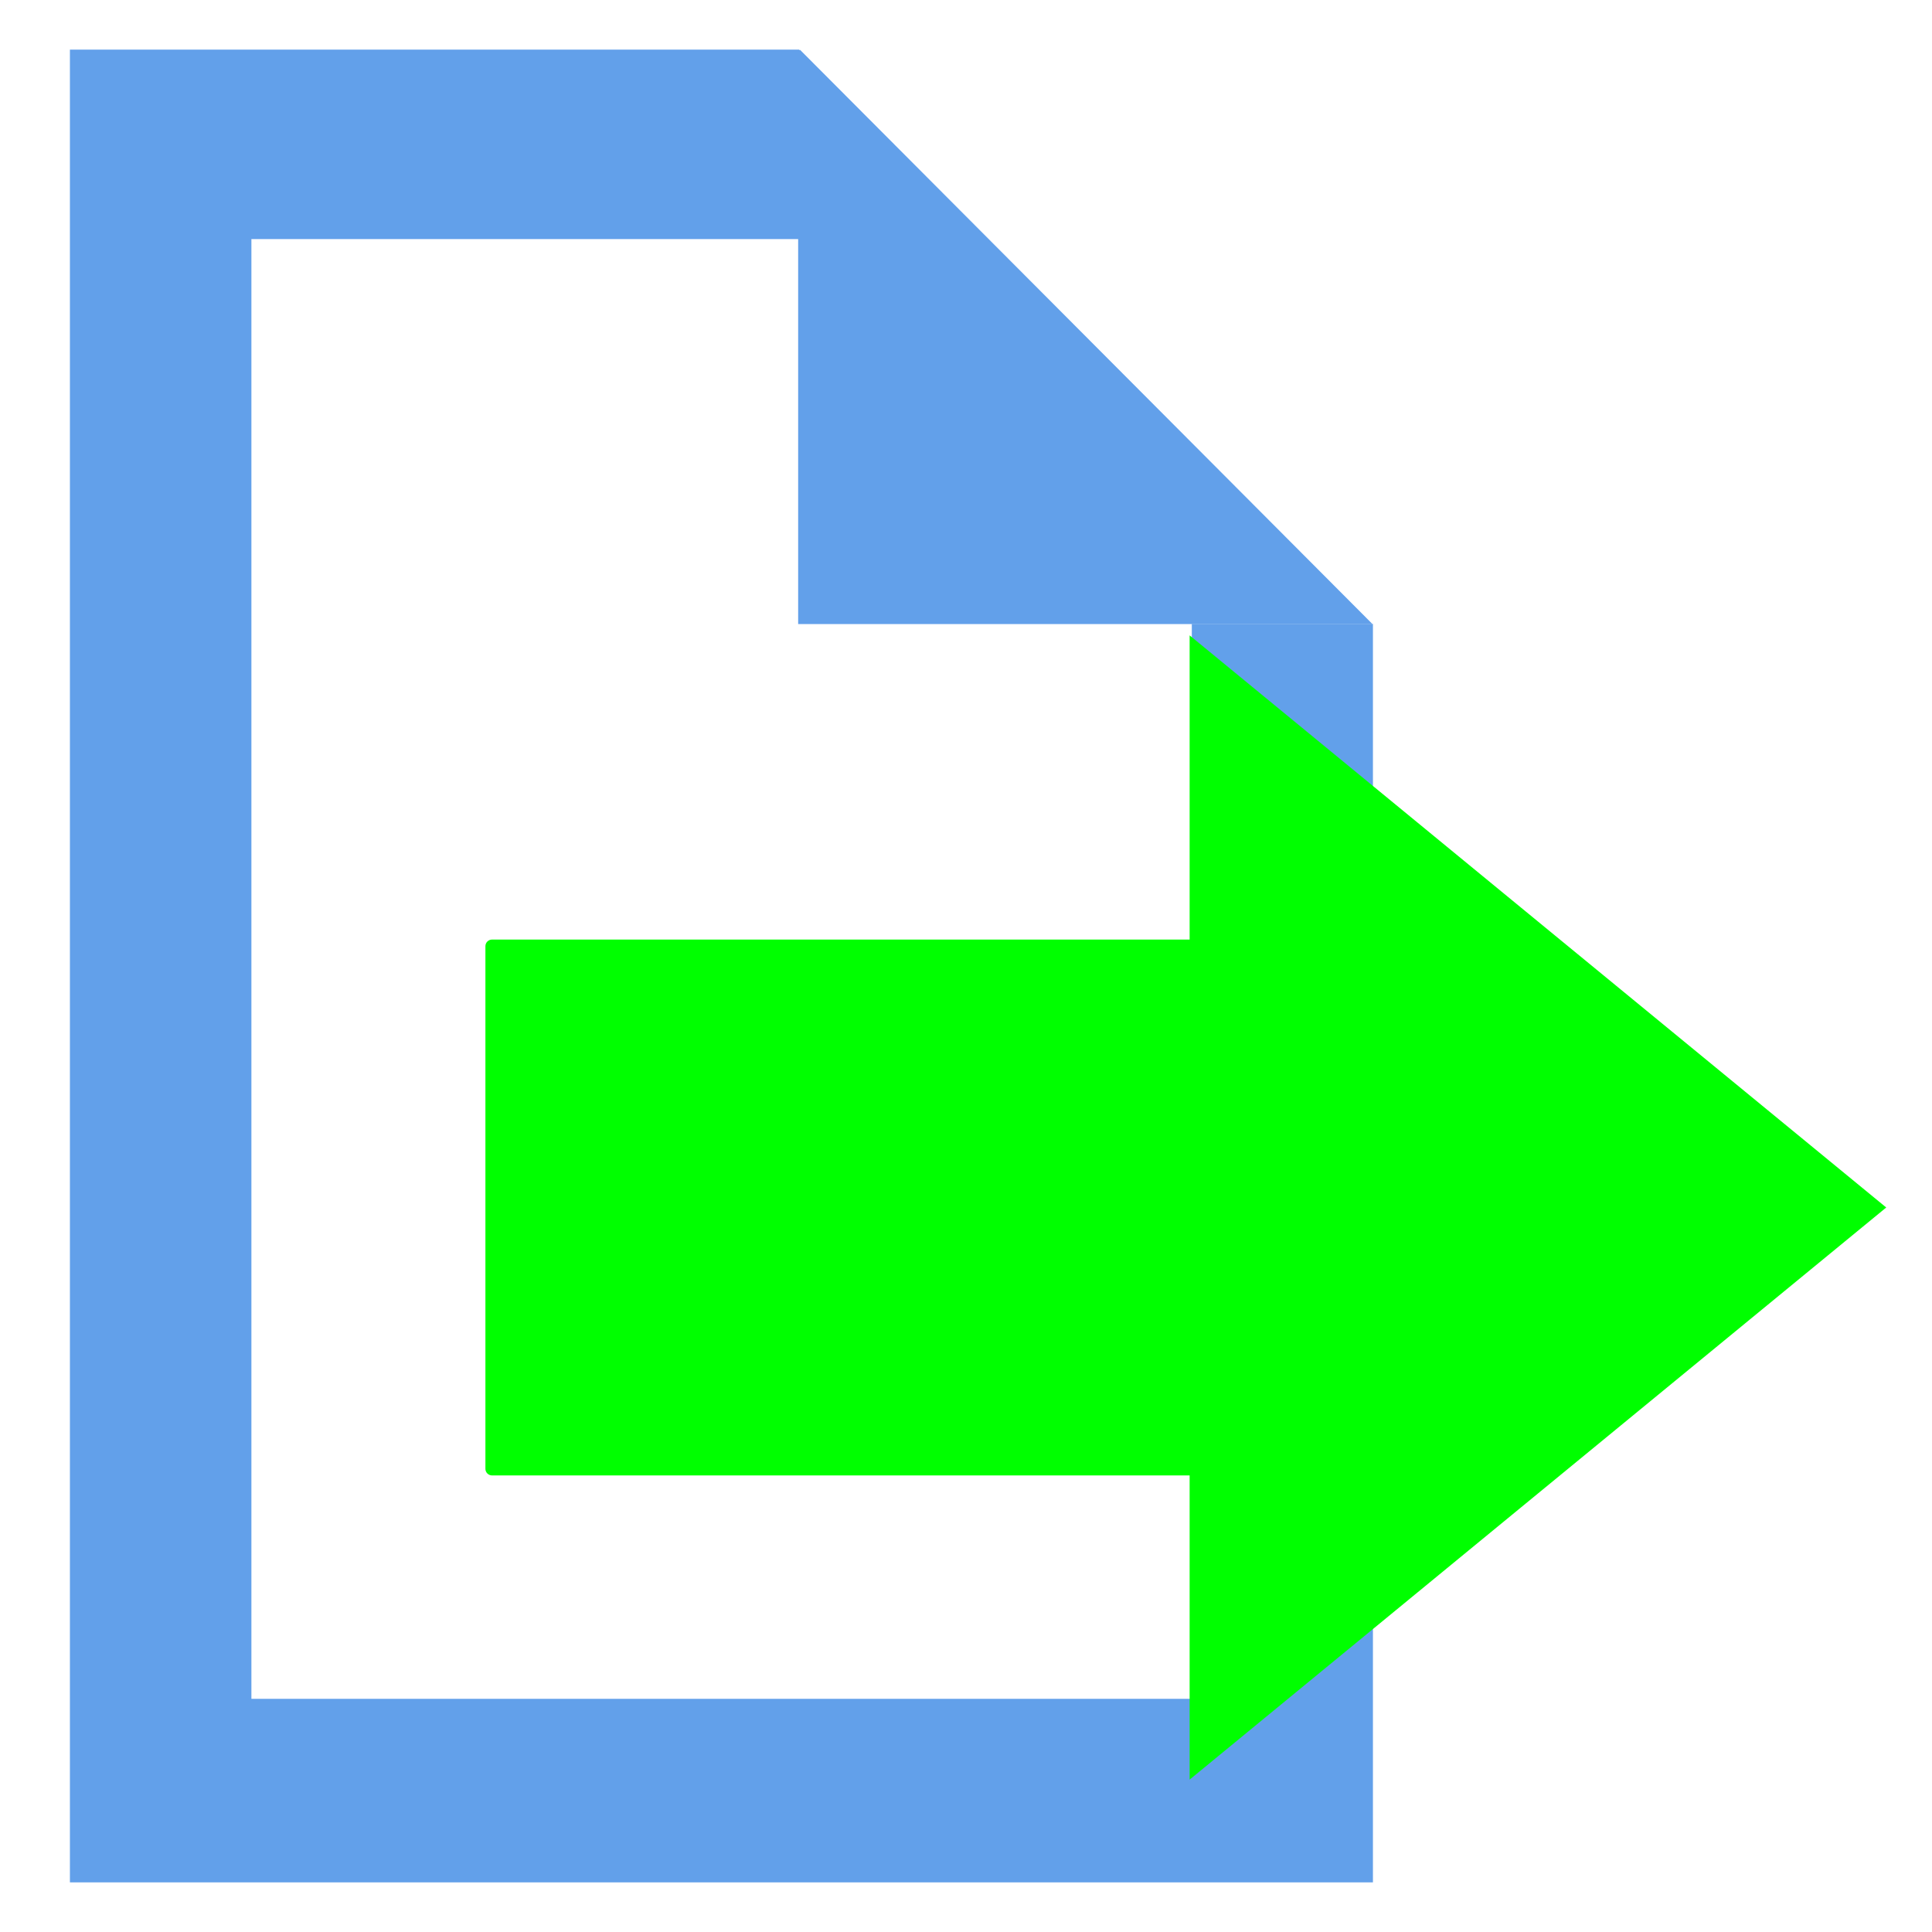
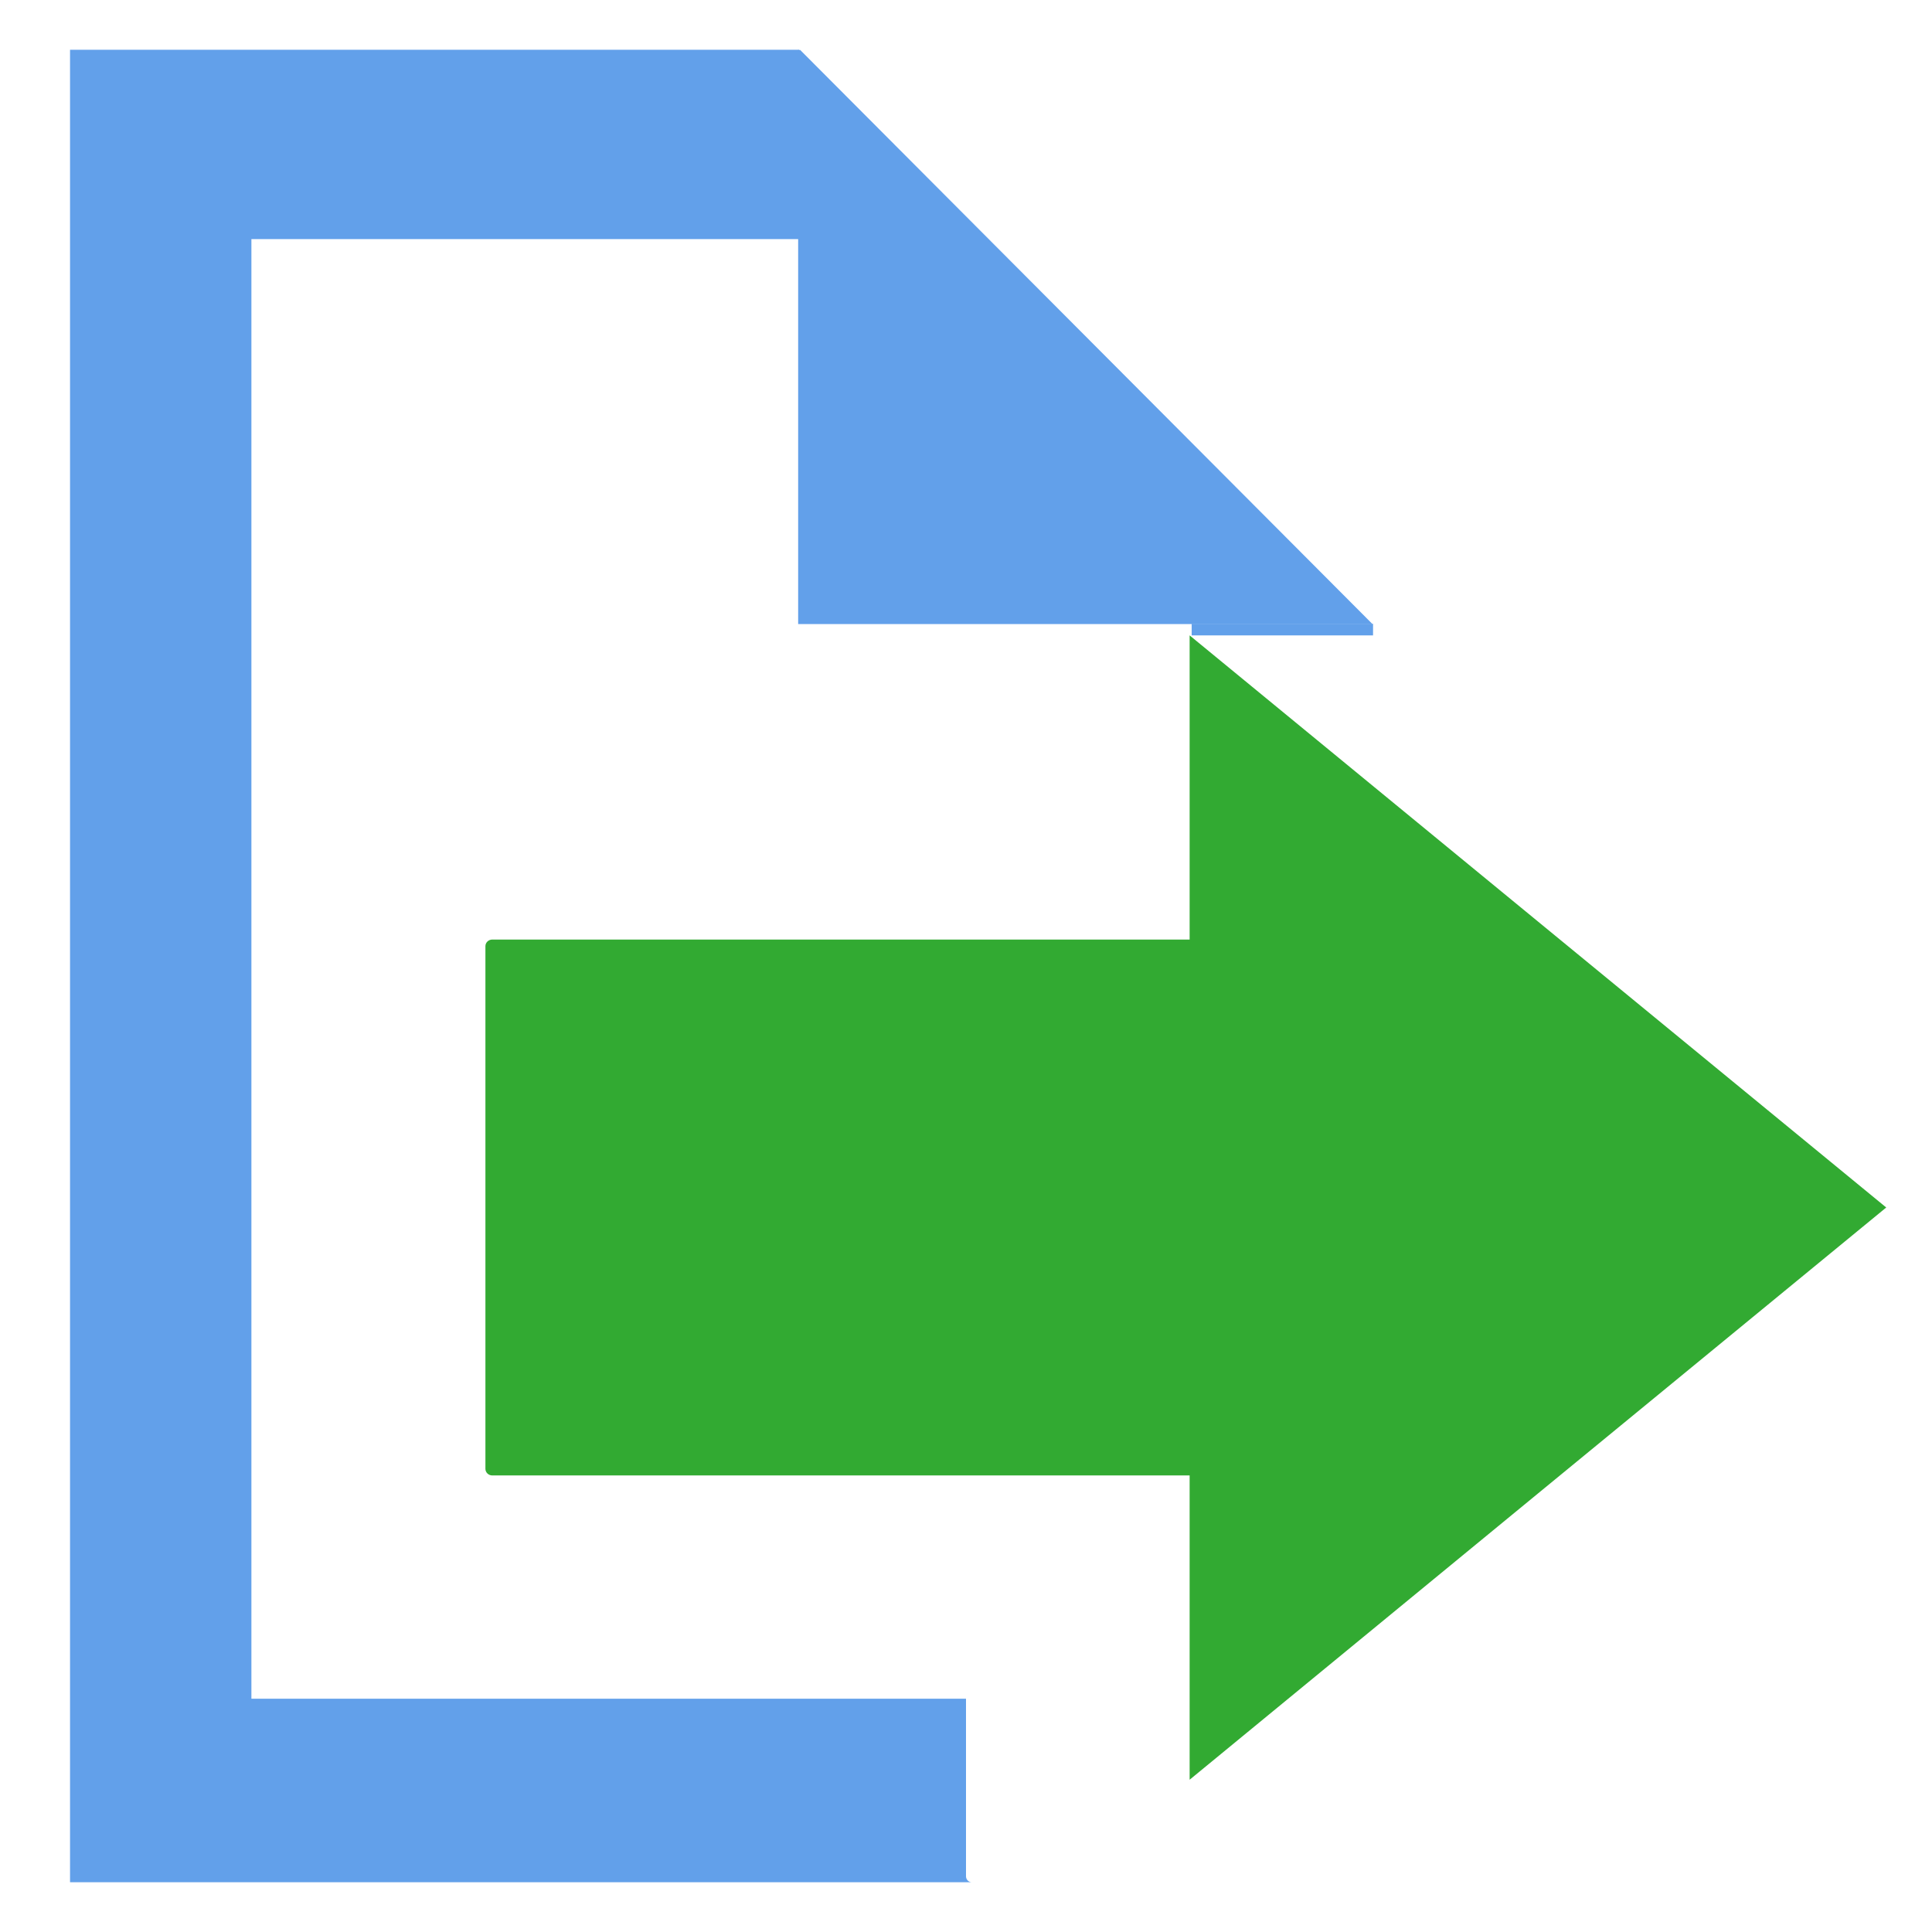
<svg xmlns="http://www.w3.org/2000/svg" version="1" viewBox="0 0 16 16" enable-background="new 0 0 48 48" id="svg12" width="16" height="16">
  <defs id="defs16">
    </defs>
  <rect style="display:none;opacity:1;fill:#555753;fill-opacity:1;fill-rule:nonzero;stroke:none;stroke-width:1.016;stroke-linecap:square;stroke-linejoin:round;stroke-miterlimit:4;stroke-dasharray:none;stroke-dashoffset:0;stroke-opacity:1;paint-order:stroke fill markers" id="rect6013" width="36.737" height="6.499" x="5.305" y="-4.074" ry="2.255" />
  <rect ry="2.255" y="5.926" x="5.305" height="6.499" width="36.737" id="rect6015" style="display:none;opacity:1;fill:#555753;fill-opacity:1;fill-rule:nonzero;stroke:none;stroke-width:1.016;stroke-linecap:square;stroke-linejoin:round;stroke-miterlimit:4;stroke-dasharray:none;stroke-dashoffset:0;stroke-opacity:1;paint-order:stroke fill markers" />
  <rect style="display:none;opacity:1;fill:#555753;fill-opacity:1;fill-rule:nonzero;stroke:none;stroke-width:0.905;stroke-linecap:square;stroke-linejoin:round;stroke-miterlimit:4;stroke-dasharray:none;stroke-dashoffset:0;stroke-opacity:1;paint-order:stroke fill markers" id="rect6009" width="29.178" height="6.499" x="5.305" y="-24.074" ry="2.255" />
  <rect ry="2.255" y="-14.074" x="5.305" height="6.499" width="36.737" id="rect6011" style="display:none;opacity:1;fill:#555753;fill-opacity:1;fill-rule:nonzero;stroke:none;stroke-width:1.016;stroke-linecap:square;stroke-linejoin:round;stroke-miterlimit:4;stroke-dasharray:none;stroke-dashoffset:0;stroke-opacity:1;paint-order:stroke fill markers" />
-   <path id="rect433" style="fill:#62a0ea;fill-opacity:1;stroke:none;stroke-width:0.477" d="M 0.579,0.411 V 15.589 H 11.37 V 5.167 H 9.87 V 14.069 H 2.082 V 1.98 H 6.617 V 0.411 Z" />
+   <path id="rect433" style="fill:#62a0ea;fill-opacity:1;stroke:none;stroke-width:0.477" d="M 0.58 0.412 L 0.58 15.588 L 8.049 15.588 C 8.022 15.588 8 15.566 8 15.539 L 8 14.068 L 2.082 14.068 L 2.082 1.98 L 6.617 1.98 L 6.617 0.412 L 0.58 0.412 z M 9.869 5.166 L 9.869 5.262 L 11.371 5.262 L 11.371 5.166 L 9.869 5.166 z " />
  <path id="rect493" style="fill:#62a0ea;fill-opacity:1;stroke:none;stroke-width:0.476" d="M 6.61,0.414 V 5.168 H 11.364 v -0.002 L 6.627,0.414 Z" />
-   <path id="rect349-3" style="fill:#00ff00;fill-opacity:1;stroke-width:0.318;stroke:none;stroke-opacity:1" d="M -5.262 9.852 L -7.781 9.852 L -7.781 4.076 C -7.781 4.045 -7.805 4.02 -7.836 4.02 L -12.164 4.02 C -12.195 4.02 -12.219 4.045 -12.219 4.076 L -12.219 9.852 L -14.738 9.852 L -12.369 12.736 L -10 15.621 L -7.631 12.736 L -5.262 9.852 z " transform="rotate(-90)" />
+   <path id="rect349-3" style="fill:#32aa32;fill-opacity:1;stroke:none;stroke-width:0.318;stroke-opacity:1" d="M 9.852,5.262 V 7.781 h -5.775 c -0.031,0 -0.057,0.024 -0.057,0.055 v 4.328 c 0,0.031 0.026,0.055 0.057,0.055 h 5.775 v 2.52 L 12.736,12.369 15.621,10 12.736,7.631 Z" />
</svg>
